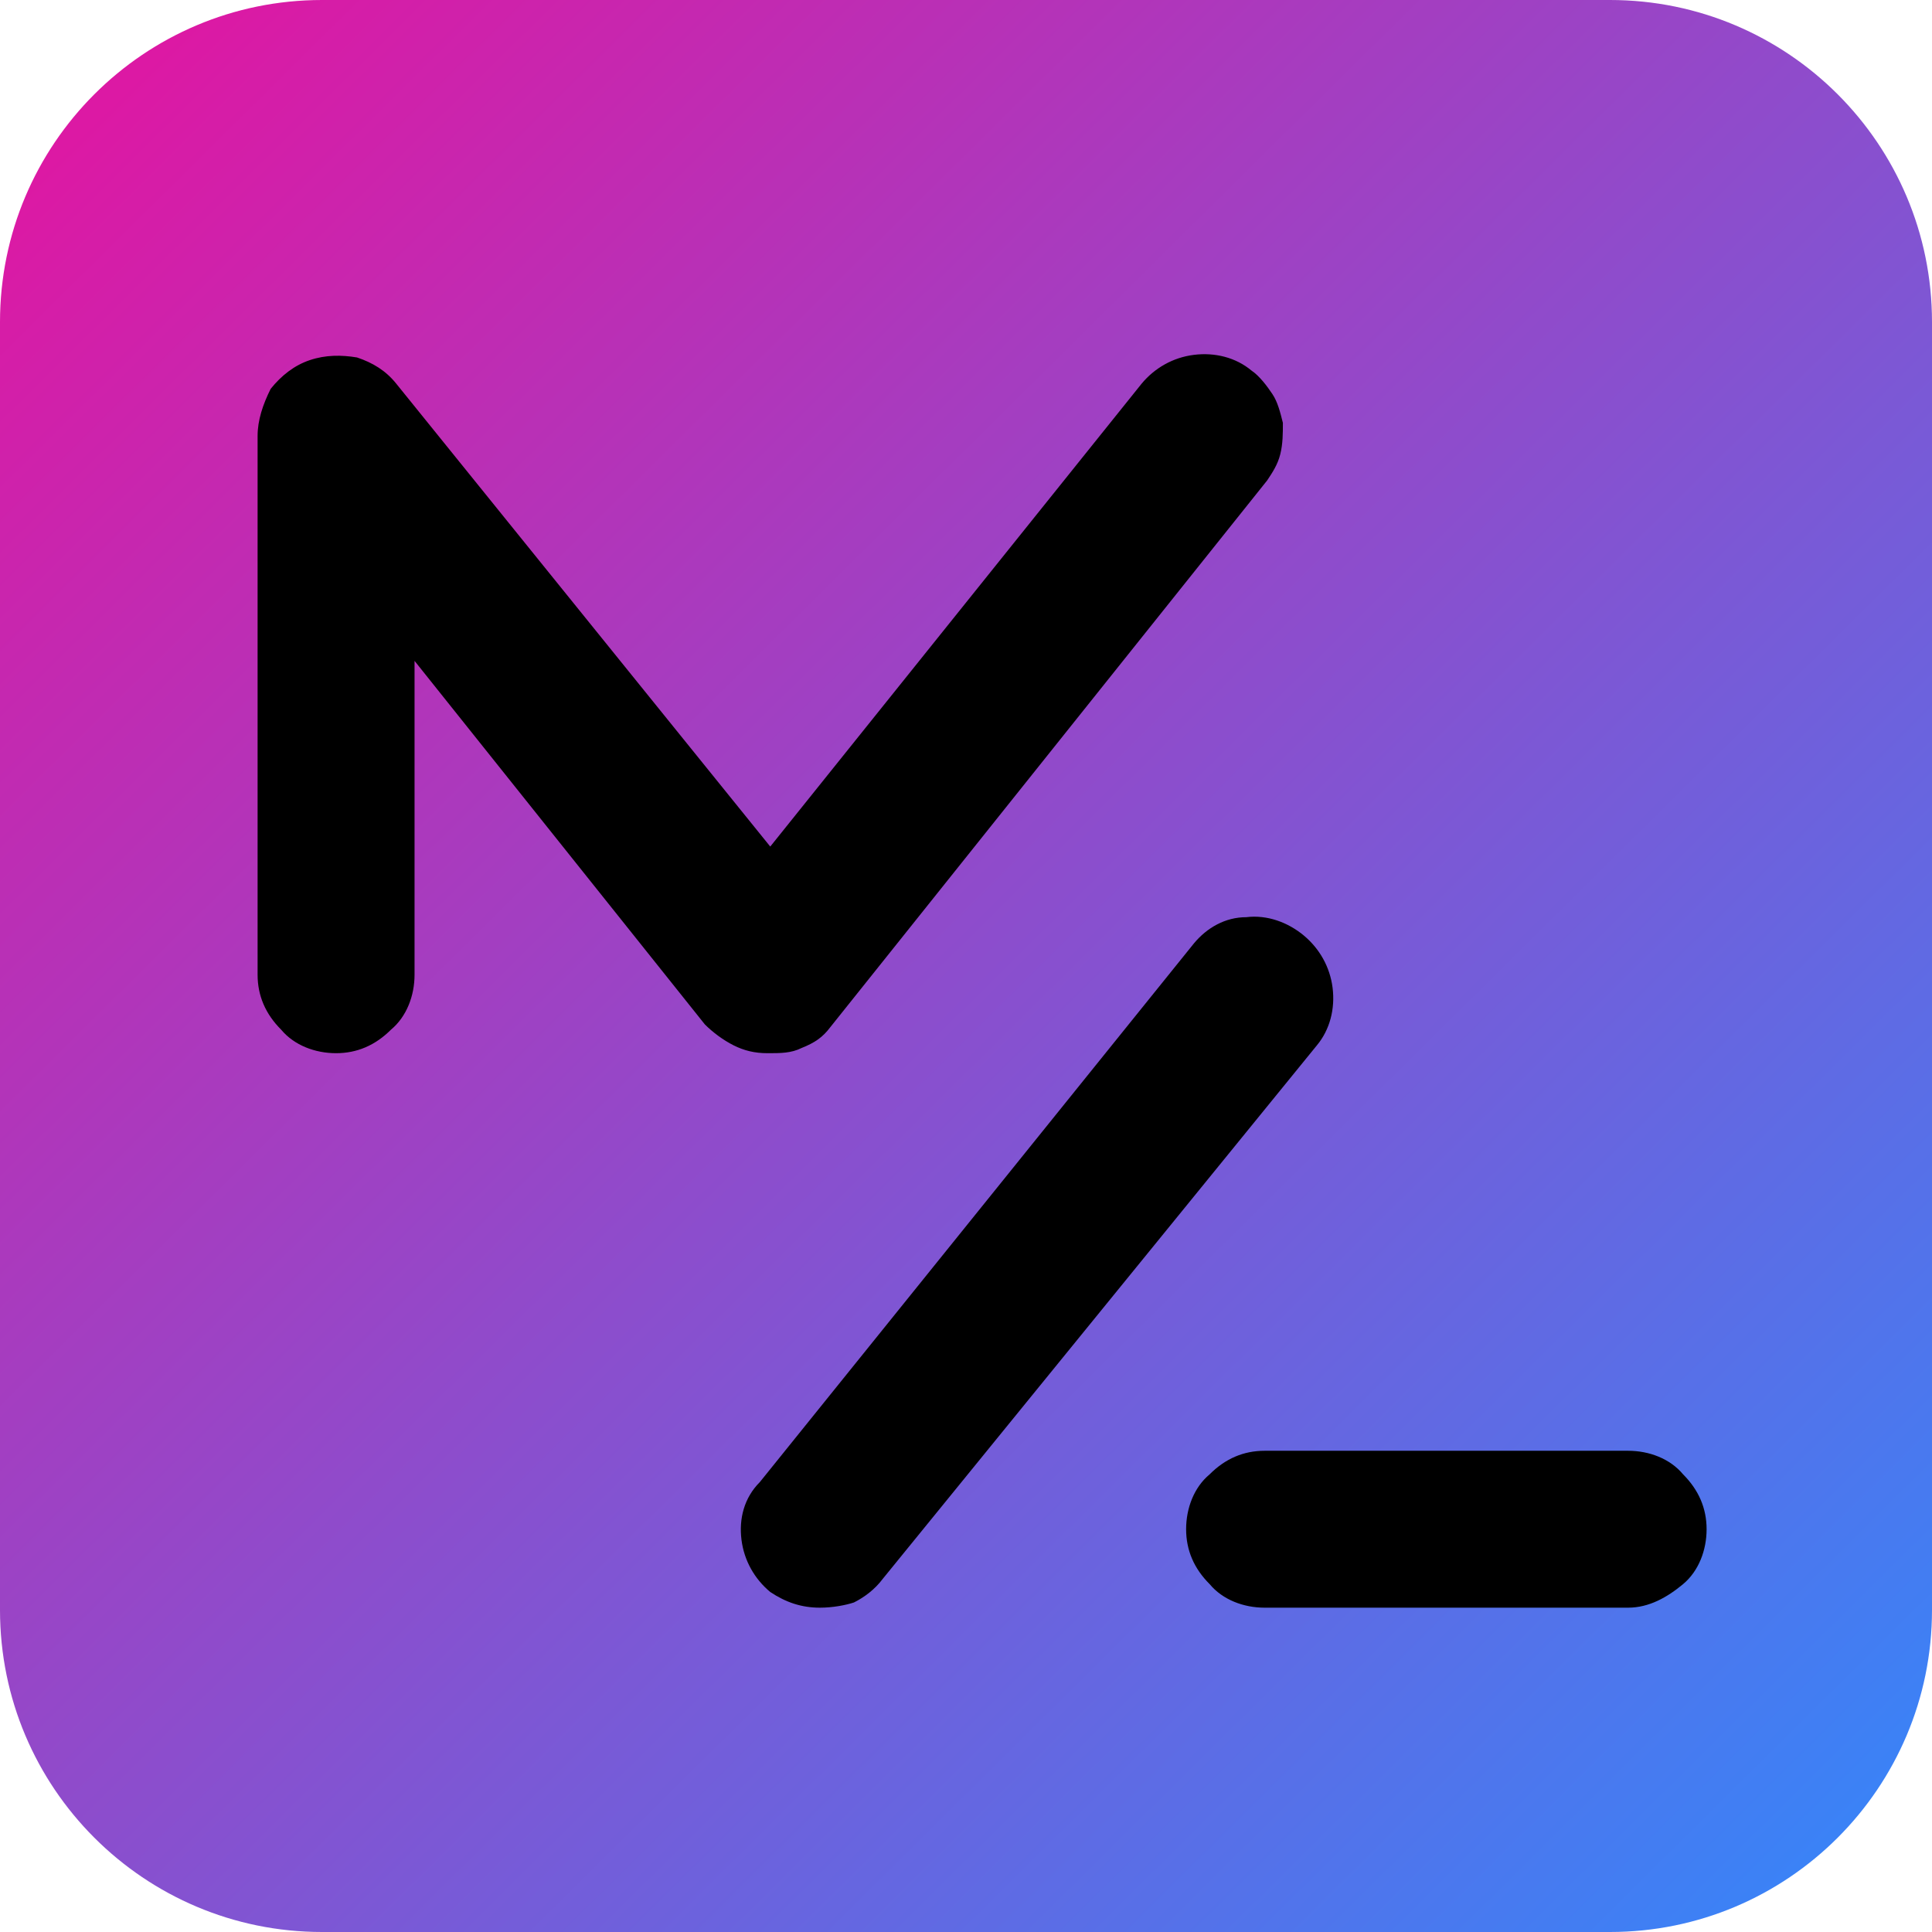
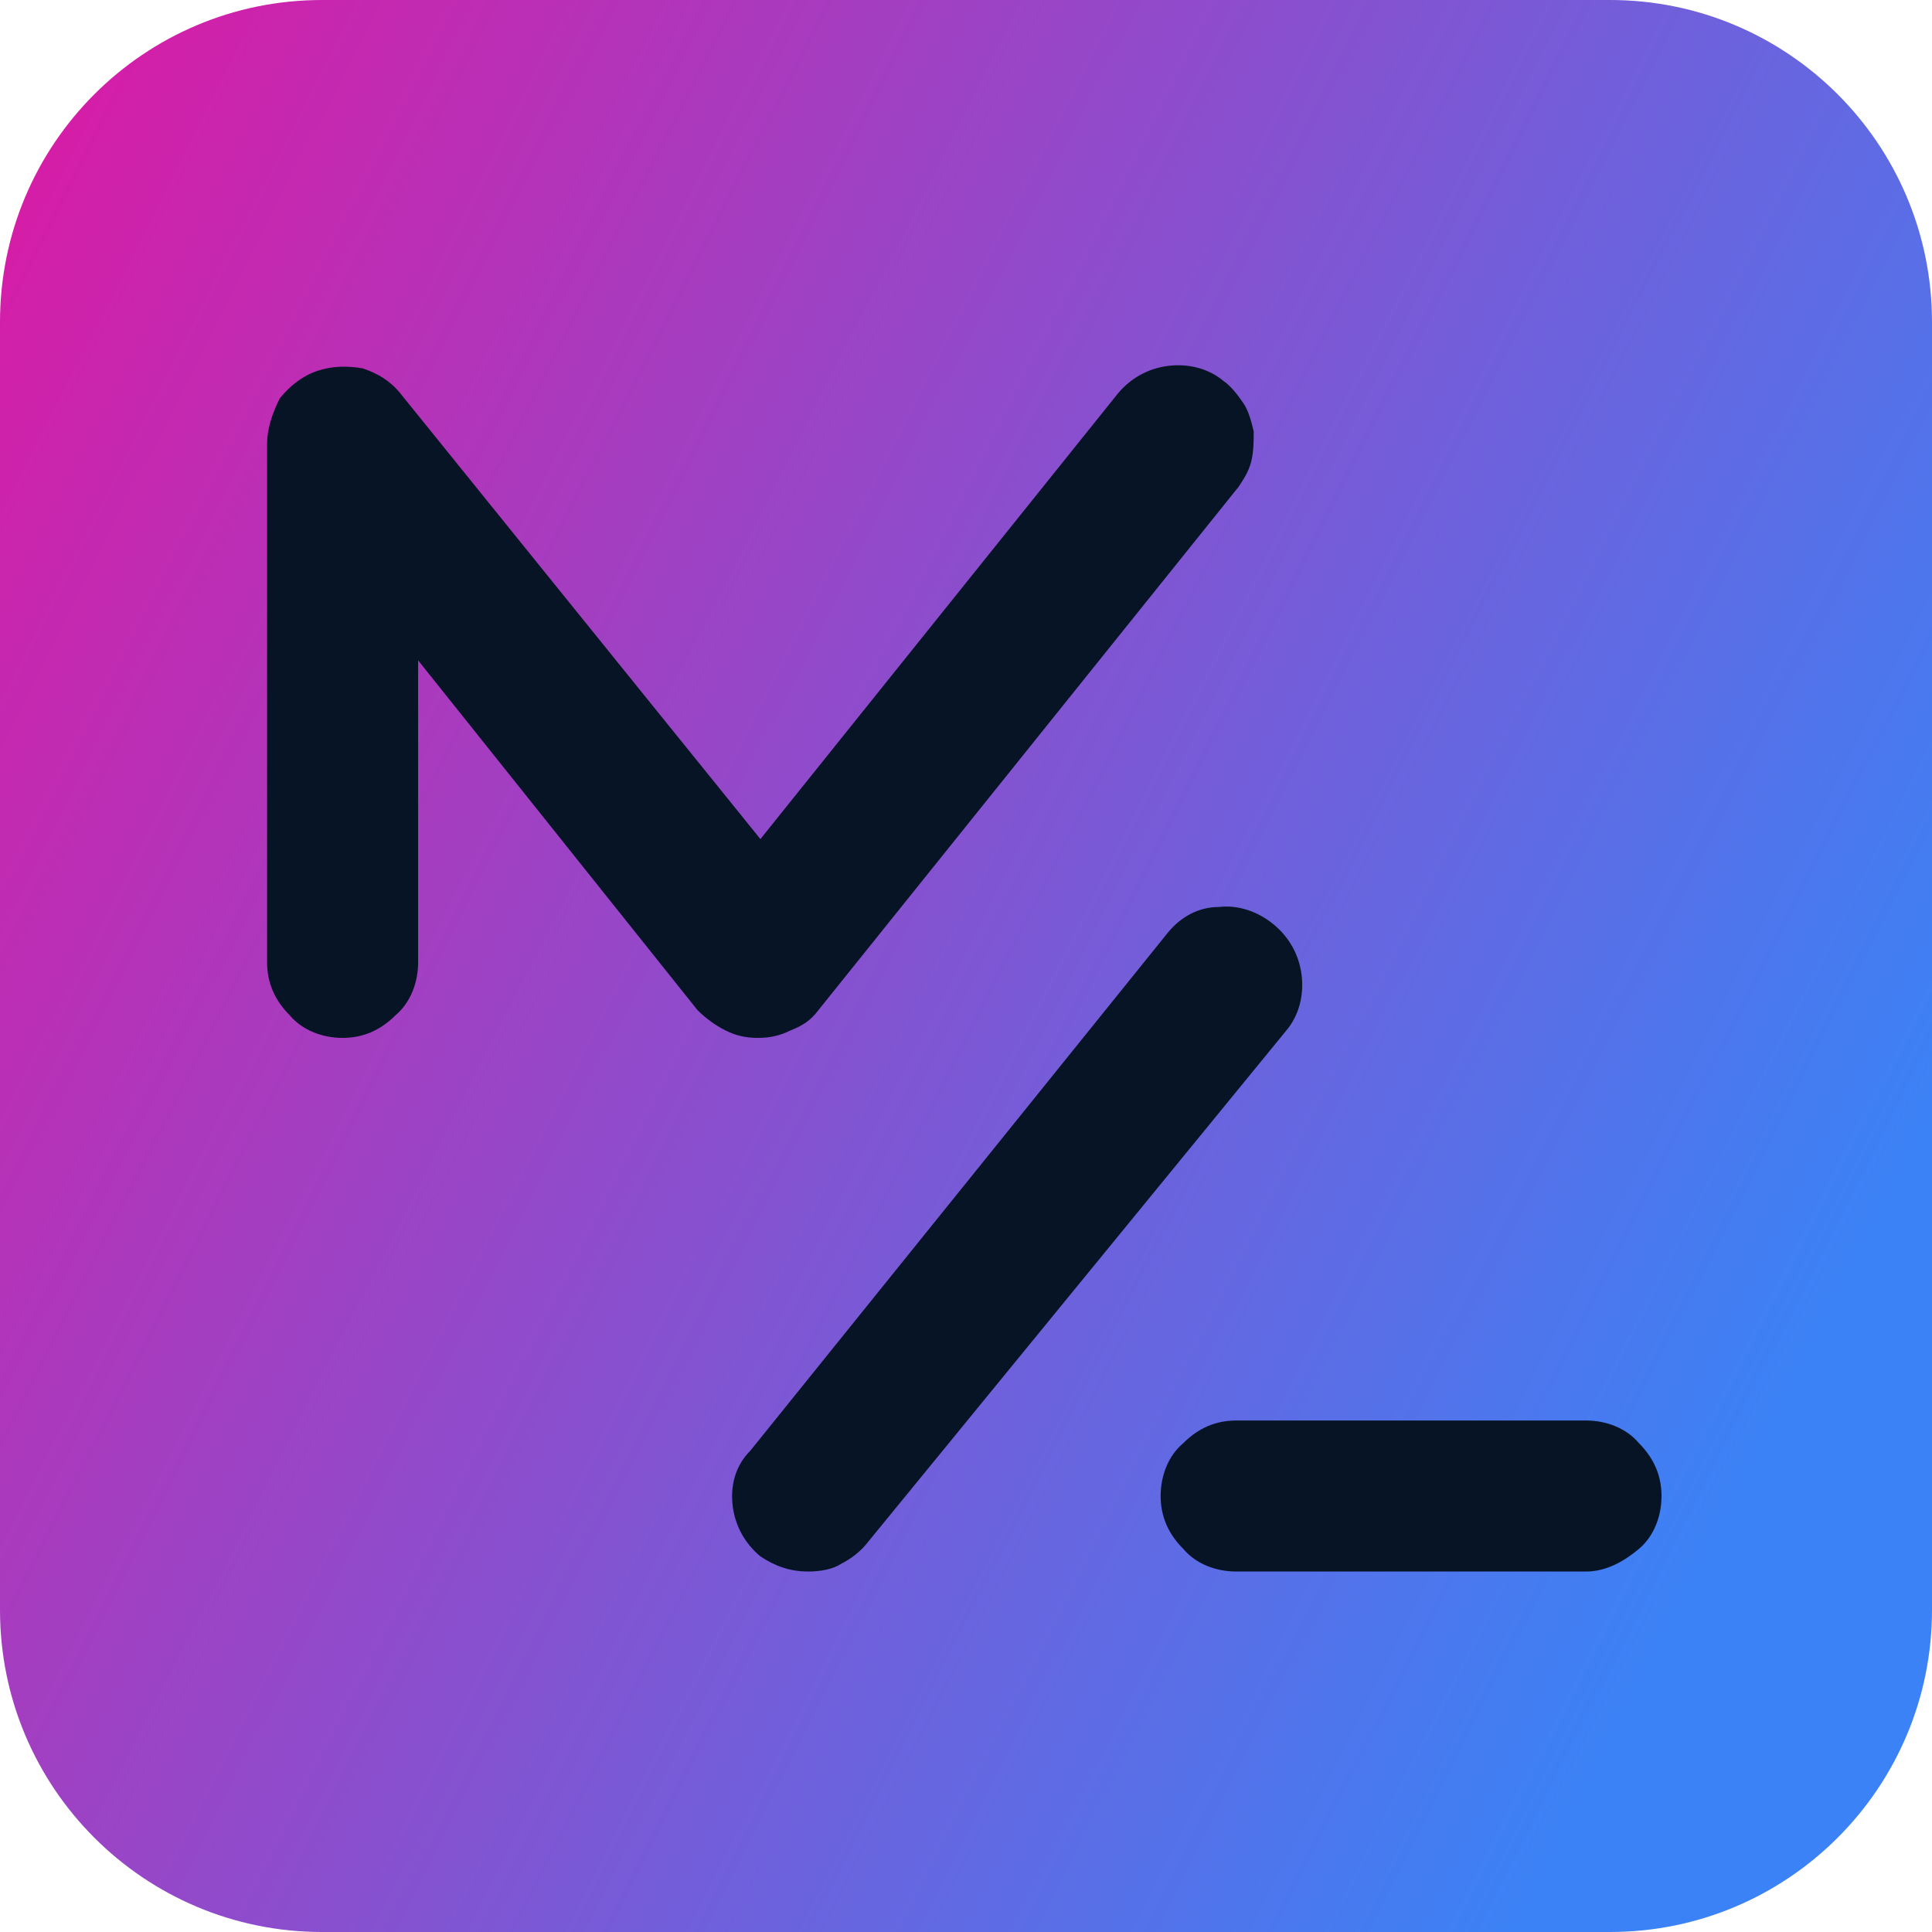
<svg xmlns="http://www.w3.org/2000/svg" width="60" height="60" viewBox="0 0 60 60" fill="none">
-   <rect width="60" height="60" rx="10" fill="url(#paint0_linear_210_1200)" />
-   <path d="M23.839 32.708C23.433 32.708 23.108 32.627 22.783 32.464C22.459 32.302 22.134 32.058 21.89 31.814L12.874 20.524V30.271C12.874 30.921 12.63 31.571 12.143 31.977C11.655 32.464 11.087 32.708 10.437 32.708C9.787 32.708 9.137 32.464 8.731 31.977C8.244 31.49 8 30.921 8 30.271V13.538C8 13.051 8.162 12.564 8.406 12.076C8.731 11.67 9.137 11.345 9.625 11.183C10.112 11.02 10.599 11.02 11.087 11.101C11.574 11.264 11.98 11.508 12.305 11.914L23.921 26.291L35.455 11.914C35.861 11.426 36.43 11.101 37.079 11.02C37.729 10.939 38.379 11.101 38.866 11.508C39.11 11.67 39.354 11.995 39.516 12.239C39.679 12.482 39.76 12.807 39.841 13.132C39.841 13.457 39.841 13.782 39.76 14.107C39.679 14.432 39.516 14.675 39.354 14.919L25.789 31.896C25.545 32.221 25.301 32.383 24.895 32.546C24.57 32.708 24.245 32.708 23.839 32.708Z" fill="black" />
-   <path d="M50.563 49.928H39.273C38.623 49.928 37.973 49.684 37.567 49.197C37.079 48.71 36.836 48.141 36.836 47.491C36.836 46.842 37.079 46.192 37.567 45.786C38.054 45.298 38.623 45.055 39.273 45.055H50.563C51.213 45.055 51.863 45.298 52.269 45.786C52.756 46.273 53 46.842 53 47.491C53 48.141 52.756 48.791 52.269 49.197C51.782 49.603 51.213 49.928 50.563 49.928Z" fill="black" />
-   <path d="M25.464 49.928C24.895 49.928 24.408 49.766 23.921 49.441C23.433 49.035 23.108 48.466 23.027 47.816C22.946 47.166 23.108 46.517 23.596 46.029L37.08 29.296C37.486 28.809 38.054 28.484 38.704 28.484C39.354 28.403 40.004 28.647 40.491 29.053C40.978 29.459 41.303 30.027 41.385 30.677C41.466 31.327 41.303 31.977 40.897 32.464L27.413 49.035C27.17 49.36 26.845 49.603 26.52 49.766C26.276 49.847 25.87 49.928 25.464 49.928Z" fill="black" />
+   <rect width="60" height="60" rx="10" fill="url(#paint0_linear_427_6649)" />
+   <path d="M23.538 32.233C23.148 32.233 22.835 32.155 22.523 31.997C22.21 31.84 21.898 31.608 21.663 31.372L12.985 20.508V29.887C12.985 30.512 12.75 31.137 12.283 31.53C11.812 32 11.268 32.233 10.64 32.233C10.015 32.233 9.39 31.997 8.998 31.53C8.527 31.06 8.295 30.515 8.295 29.887V13.785C8.295 13.315 8.453 12.848 8.685 12.377C8.998 11.988 9.387 11.675 9.857 11.518C10.328 11.36 10.795 11.36 11.265 11.44C11.732 11.598 12.125 11.83 12.438 12.223L23.615 26.058L34.715 12.223C35.105 11.752 35.653 11.44 36.278 11.363C36.903 11.285 37.528 11.44 37.998 11.832C38.233 11.99 38.468 12.303 38.623 12.535C38.778 12.768 38.858 13.082 38.935 13.395C38.935 13.707 38.935 14.02 38.858 14.332C38.78 14.645 38.623 14.88 38.468 15.115L25.413 31.375C25.177 31.688 24.942 31.845 24.552 32C24.24 32.155 23.927 32.233 23.538 32.233Z" fill="#071426" />
+   <path d="M49.255 48.805H38.39C37.765 48.805 37.14 48.57 36.748 48.102C36.278 47.633 36.045 47.087 36.045 46.46C36.045 45.835 36.28 45.21 36.748 44.818C37.218 44.347 37.763 44.115 38.39 44.115H49.255C49.88 44.115 50.505 44.35 50.898 44.818C51.367 45.288 51.6 45.833 51.6 46.46C51.6 47.085 51.365 47.71 50.898 48.102C50.43 48.495 49.88 48.805 49.255 48.805Z" fill="#071426" />
+   <path d="M25.1 48.805C24.552 48.805 24.085 48.648 23.615 48.335C23.145 47.945 22.832 47.398 22.755 46.773C22.677 46.148 22.832 45.523 23.302 45.053L36.28 28.95C36.67 28.48 37.218 28.168 37.843 28.168C38.468 28.09 39.093 28.325 39.562 28.715C40.032 29.105 40.345 29.652 40.422 30.277C40.5 30.902 40.345 31.527 39.953 31.997L26.975 47.865C26.74 48.178 26.427 48.413 26.115 48.568C25.883 48.727 25.492 48.805 25.1 48.805Z" fill="#071426" />
  <defs>
-     <linearGradient id="paint0_linear_210_1200" x1="3" y1="3.5" x2="56.5" y2="57.5" gradientUnits="userSpaceOnUse">
+     <linearGradient id="paint0_linear_427_6649" x1="0.417" y1="7.09353e-07" x2="71.993" y2="36.448" gradientUnits="userSpaceOnUse">
      <stop stop-color="#DC19A4" />
-       <stop offset="1" stop-color="#3b82f6" />
+       <stop offset="0.859" stop-color="#3B82F6" />
    </linearGradient>
  </defs>
</svg>
